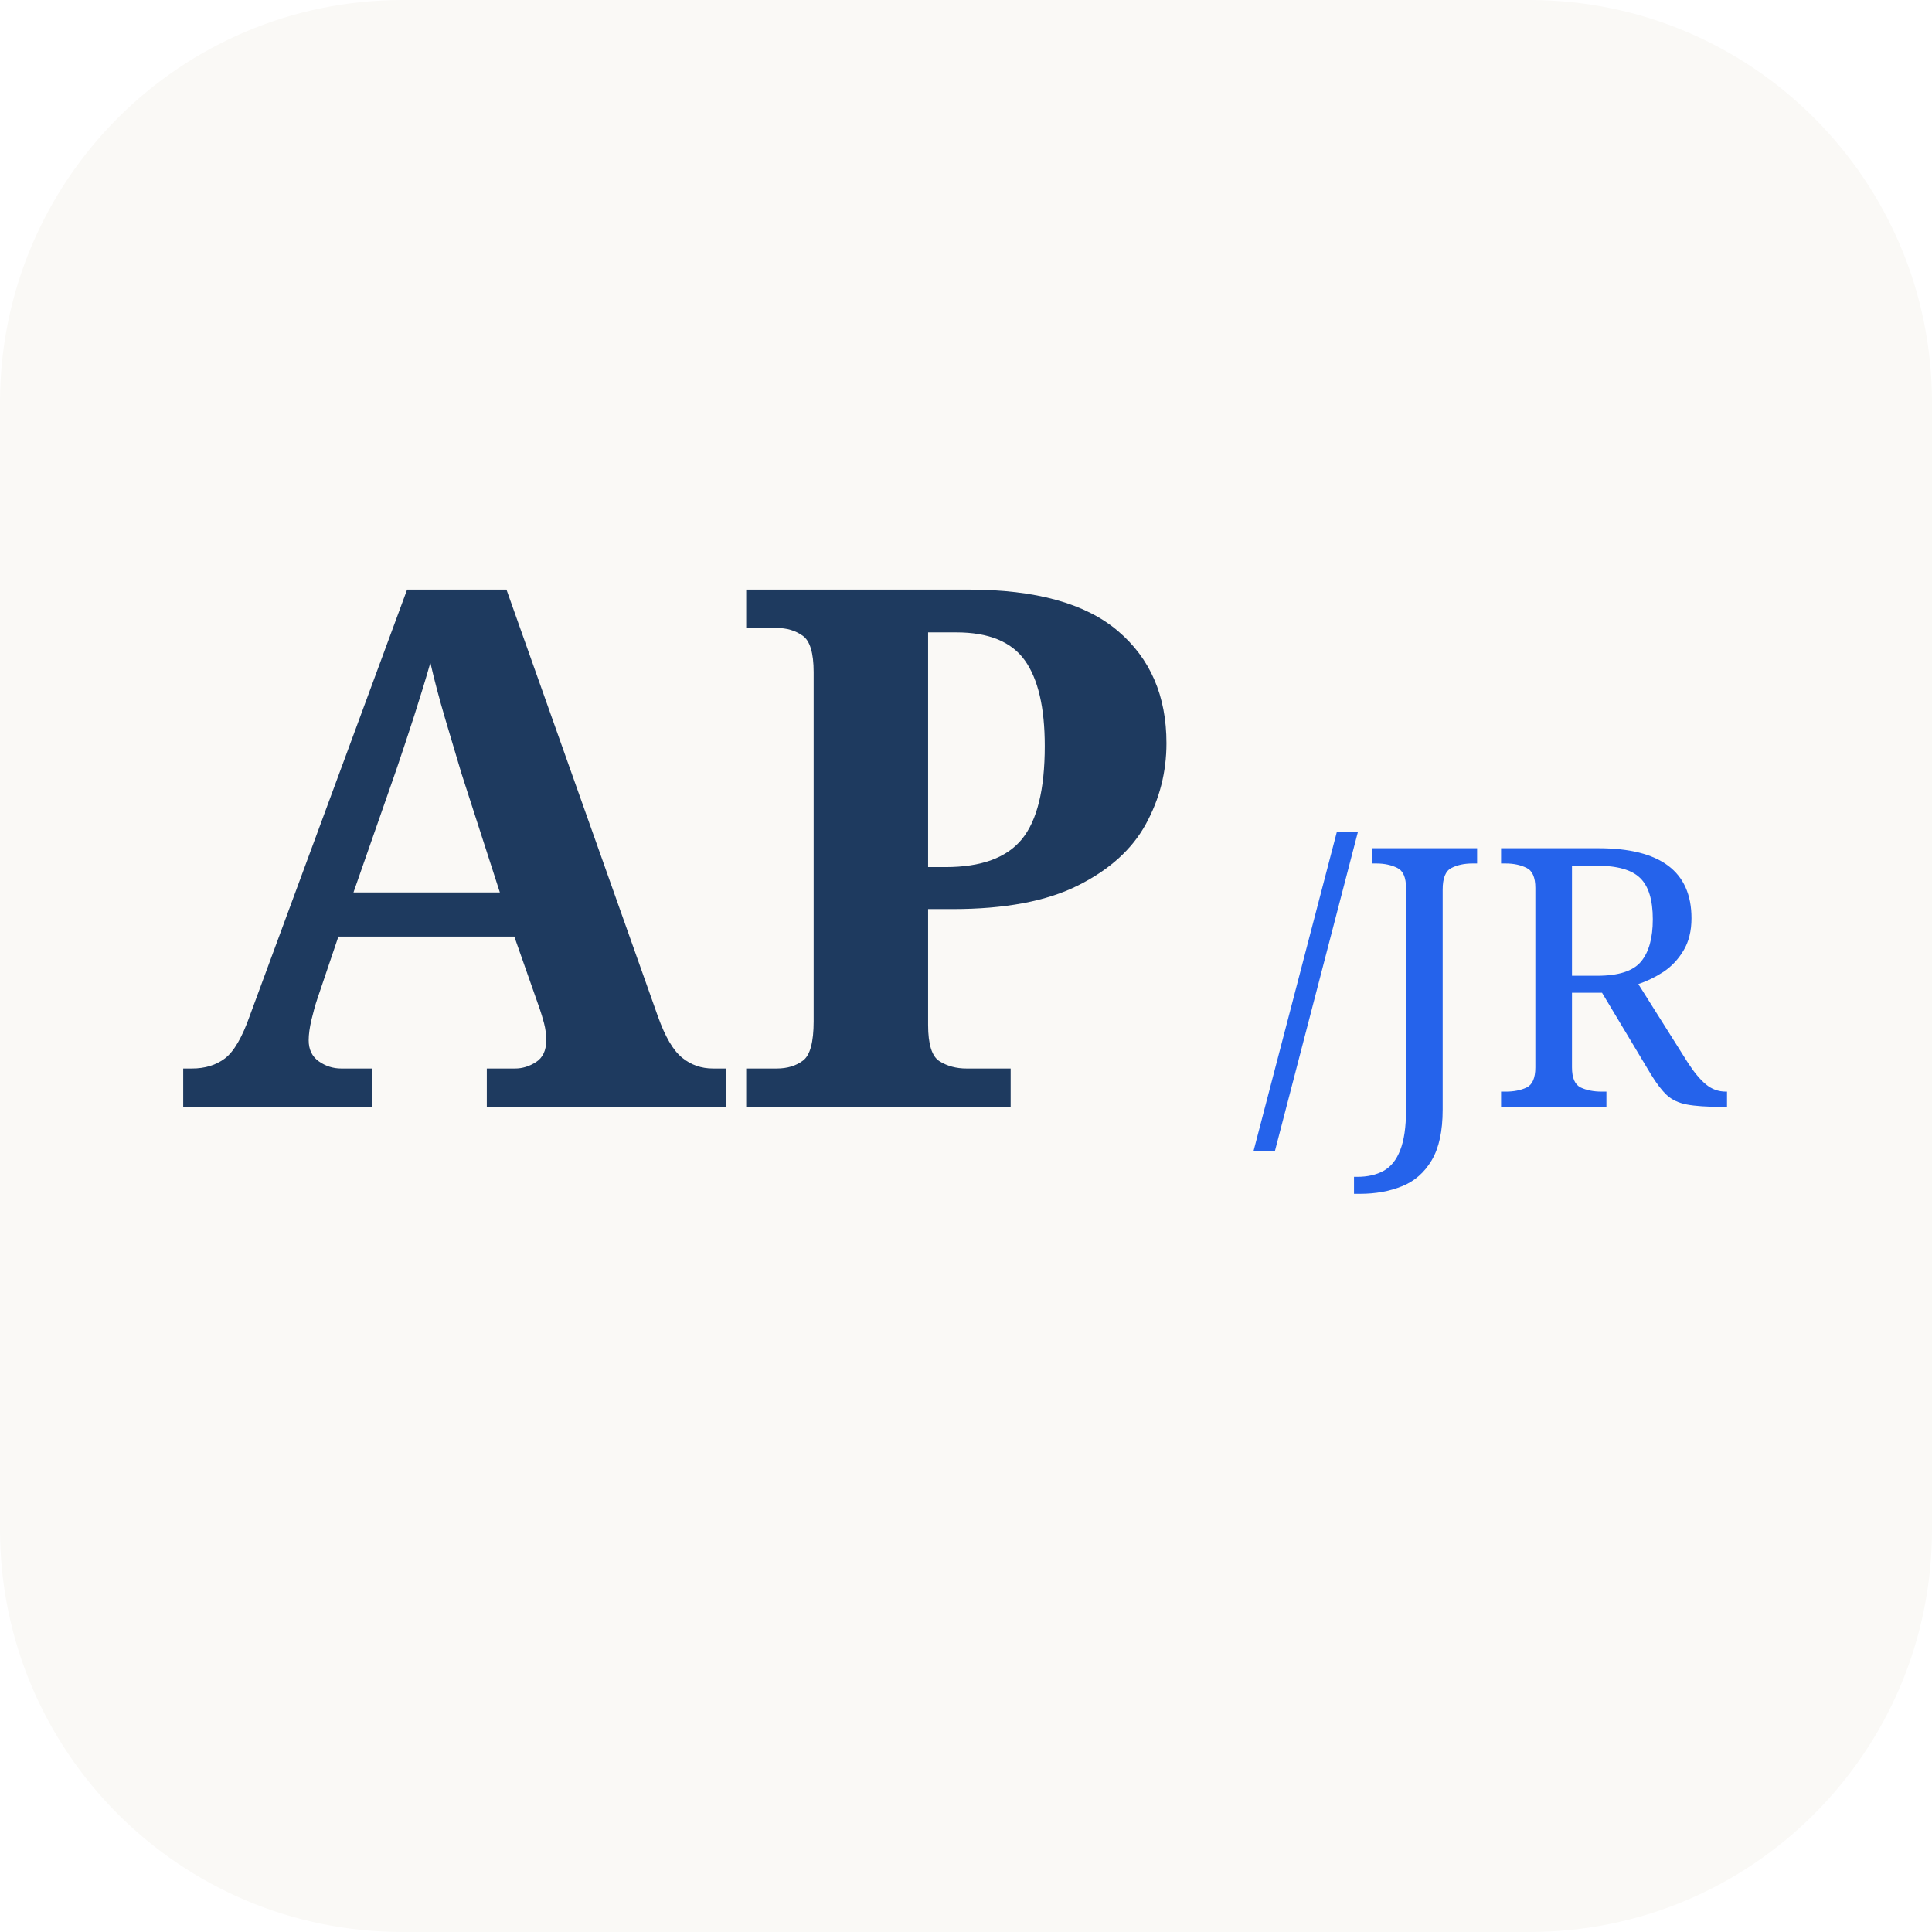
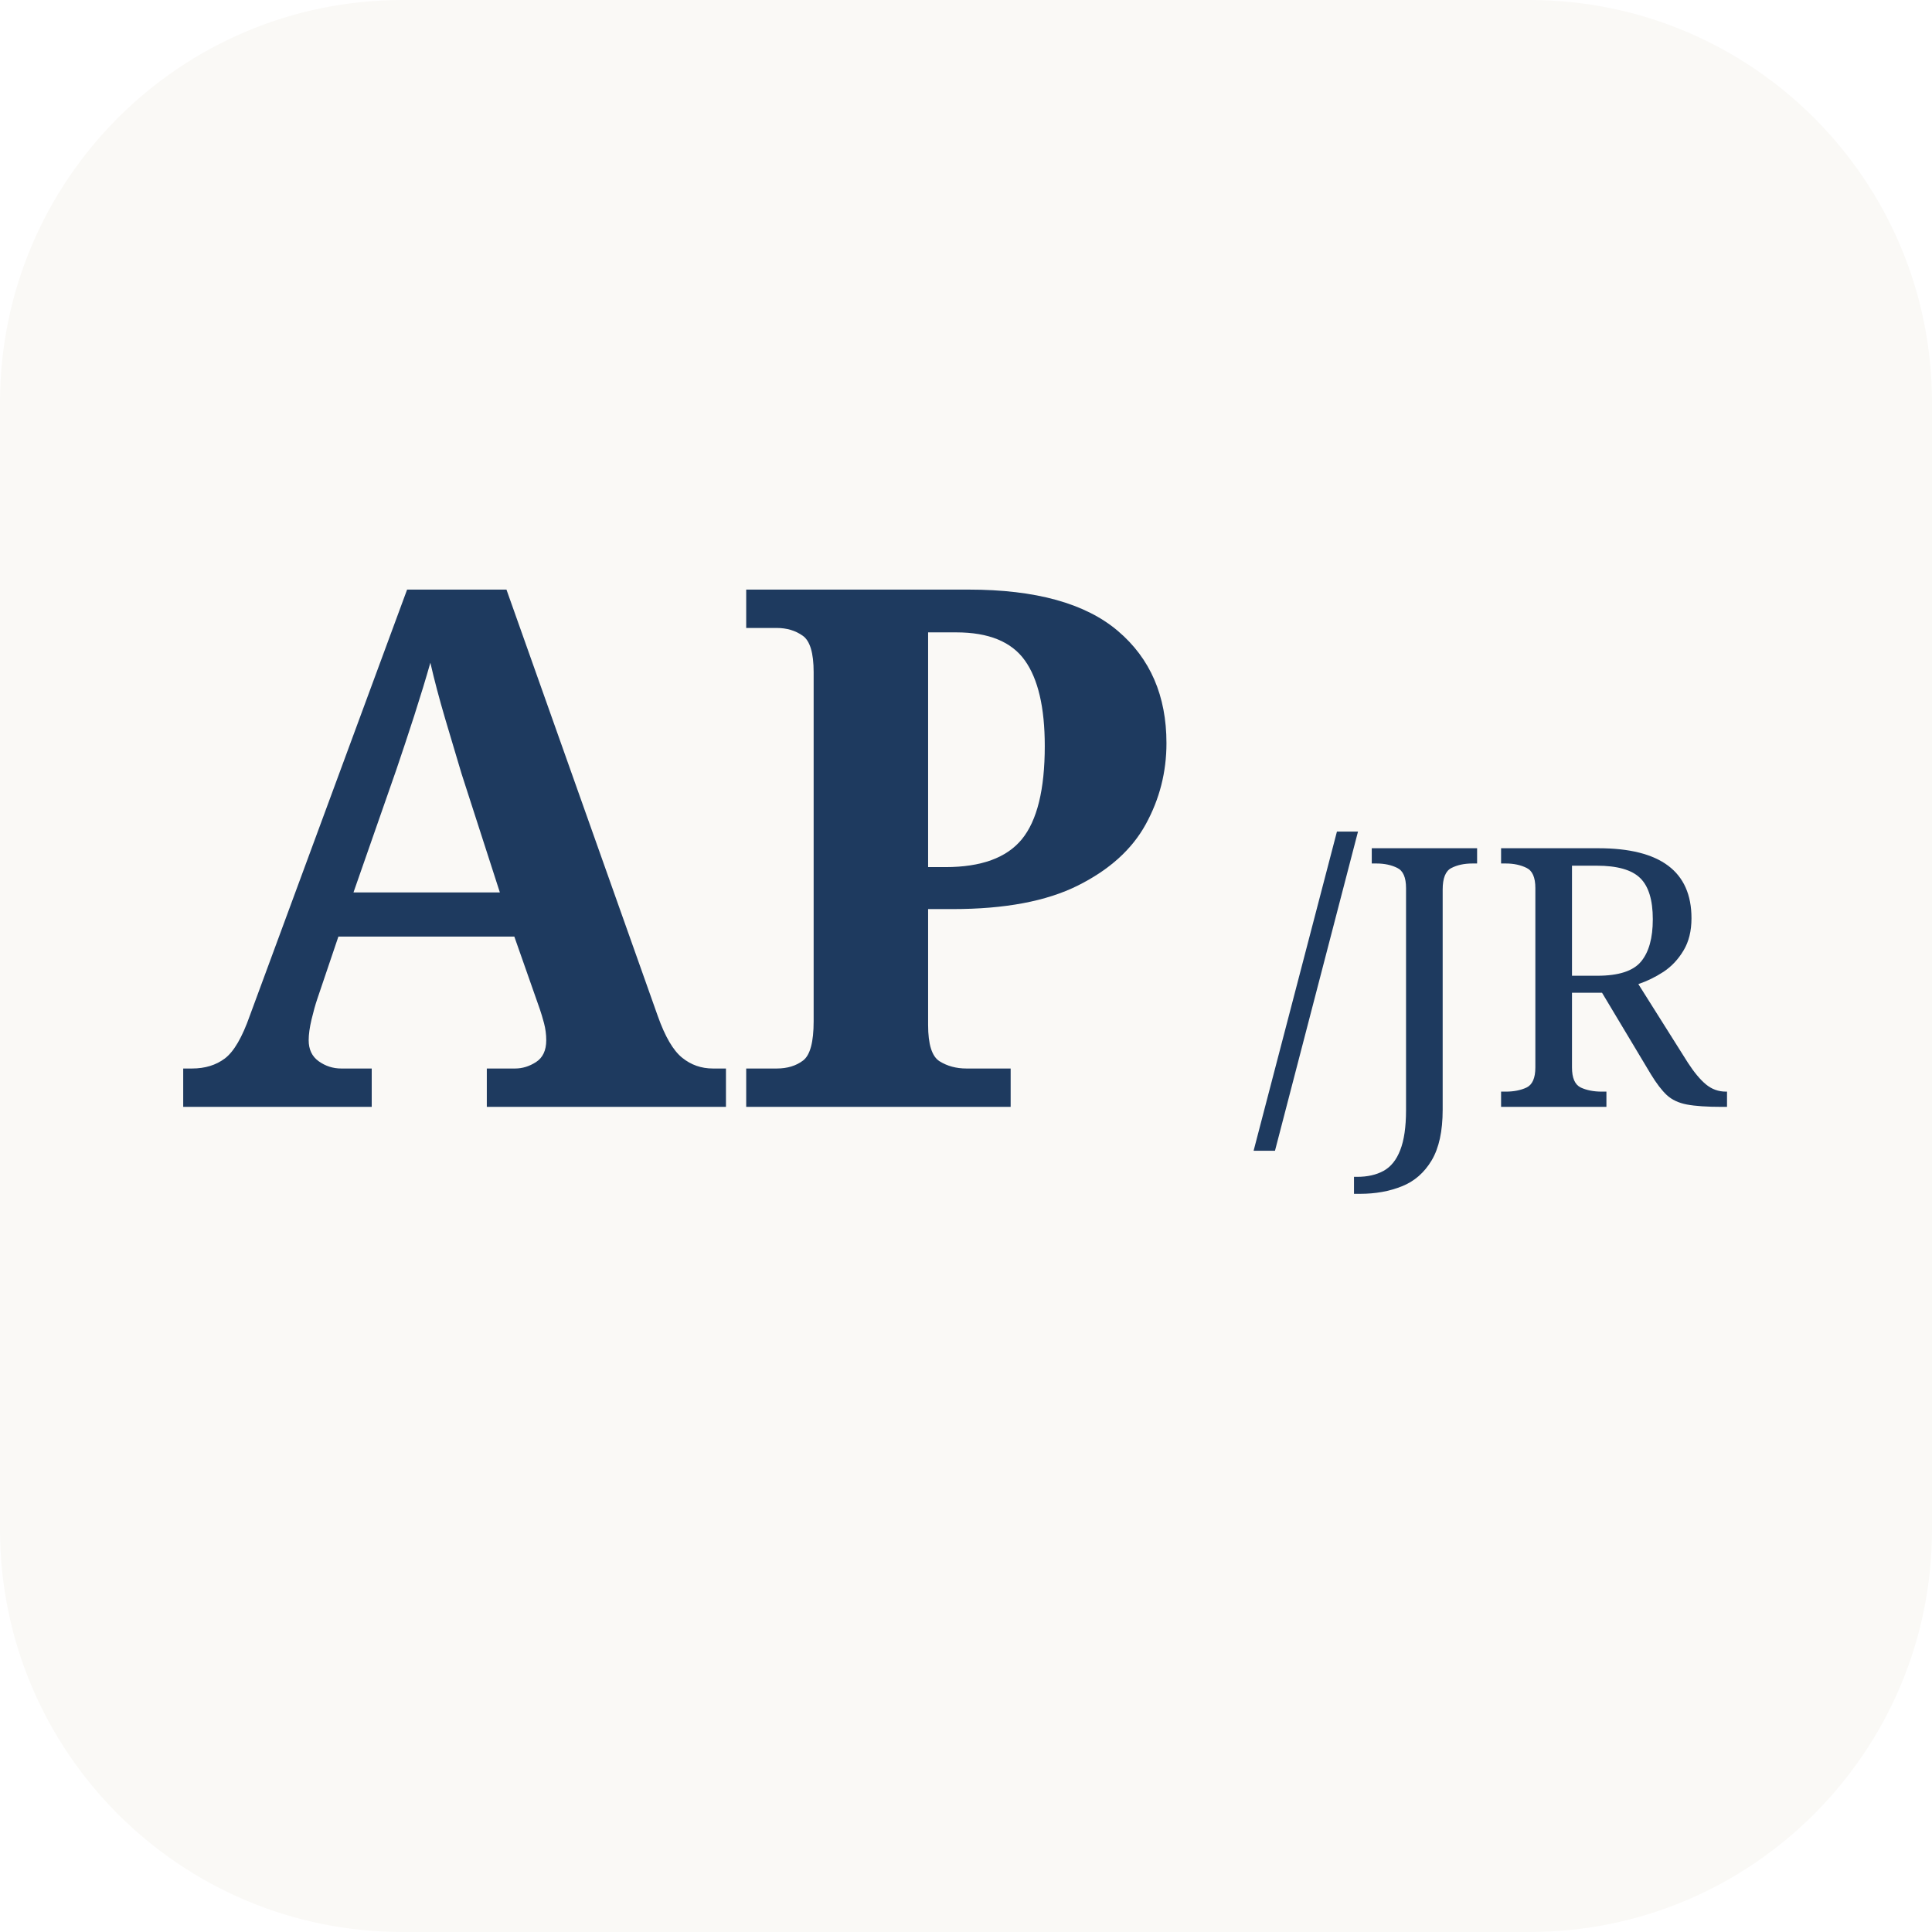
<svg xmlns="http://www.w3.org/2000/svg" width="192" height="192" viewBox="0 0 192 192">
  <rect width="192" height="192" rx="40" fill="#faf9f6" />
  <text x="68" y="110" font-family="Georgia, serif" font-size="72" font-weight="700" fill="#1e3a5f" text-anchor="middle">AP</text>
-   <text x="148" y="110" font-family="Georgia, serif" font-size="36" font-weight="400" fill="#2563eb" text-anchor="middle">/JR</text>
+   <text x="148" y="110" font-family="Georgia, serif" font-size="36" font-weight="400" fill="#1e3a5f" text-anchor="middle">/JR</text>
</svg>
